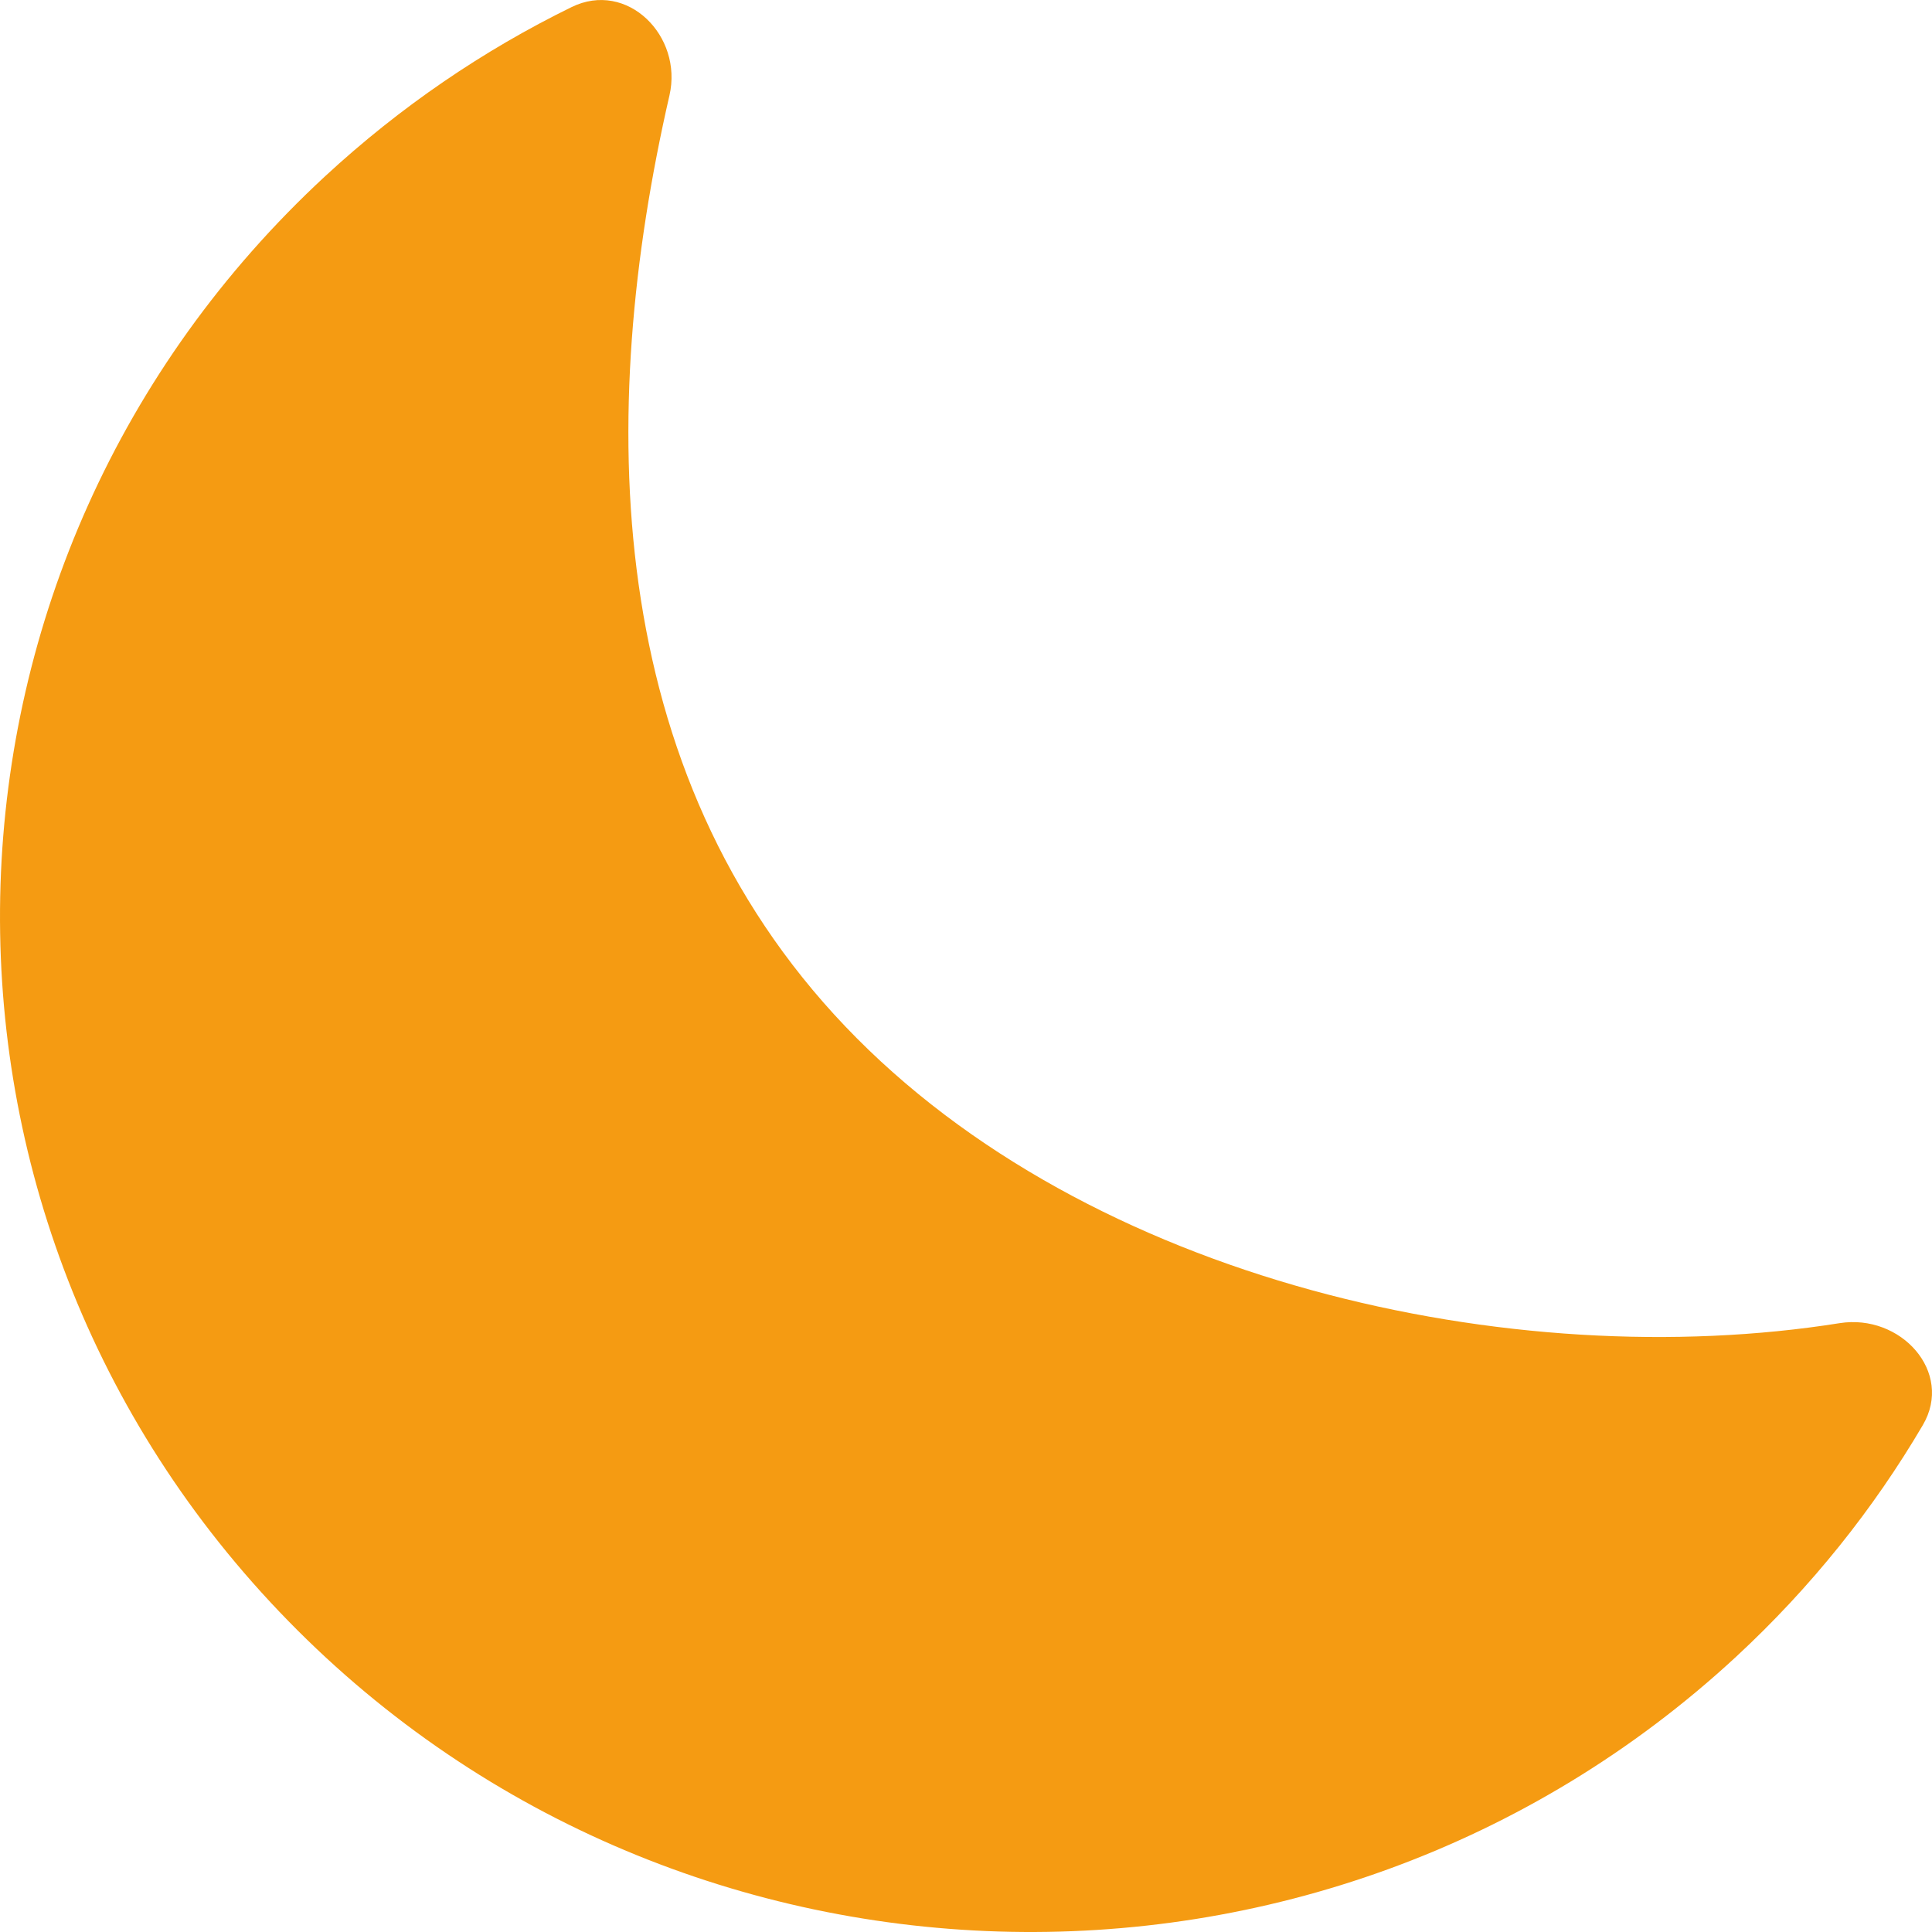
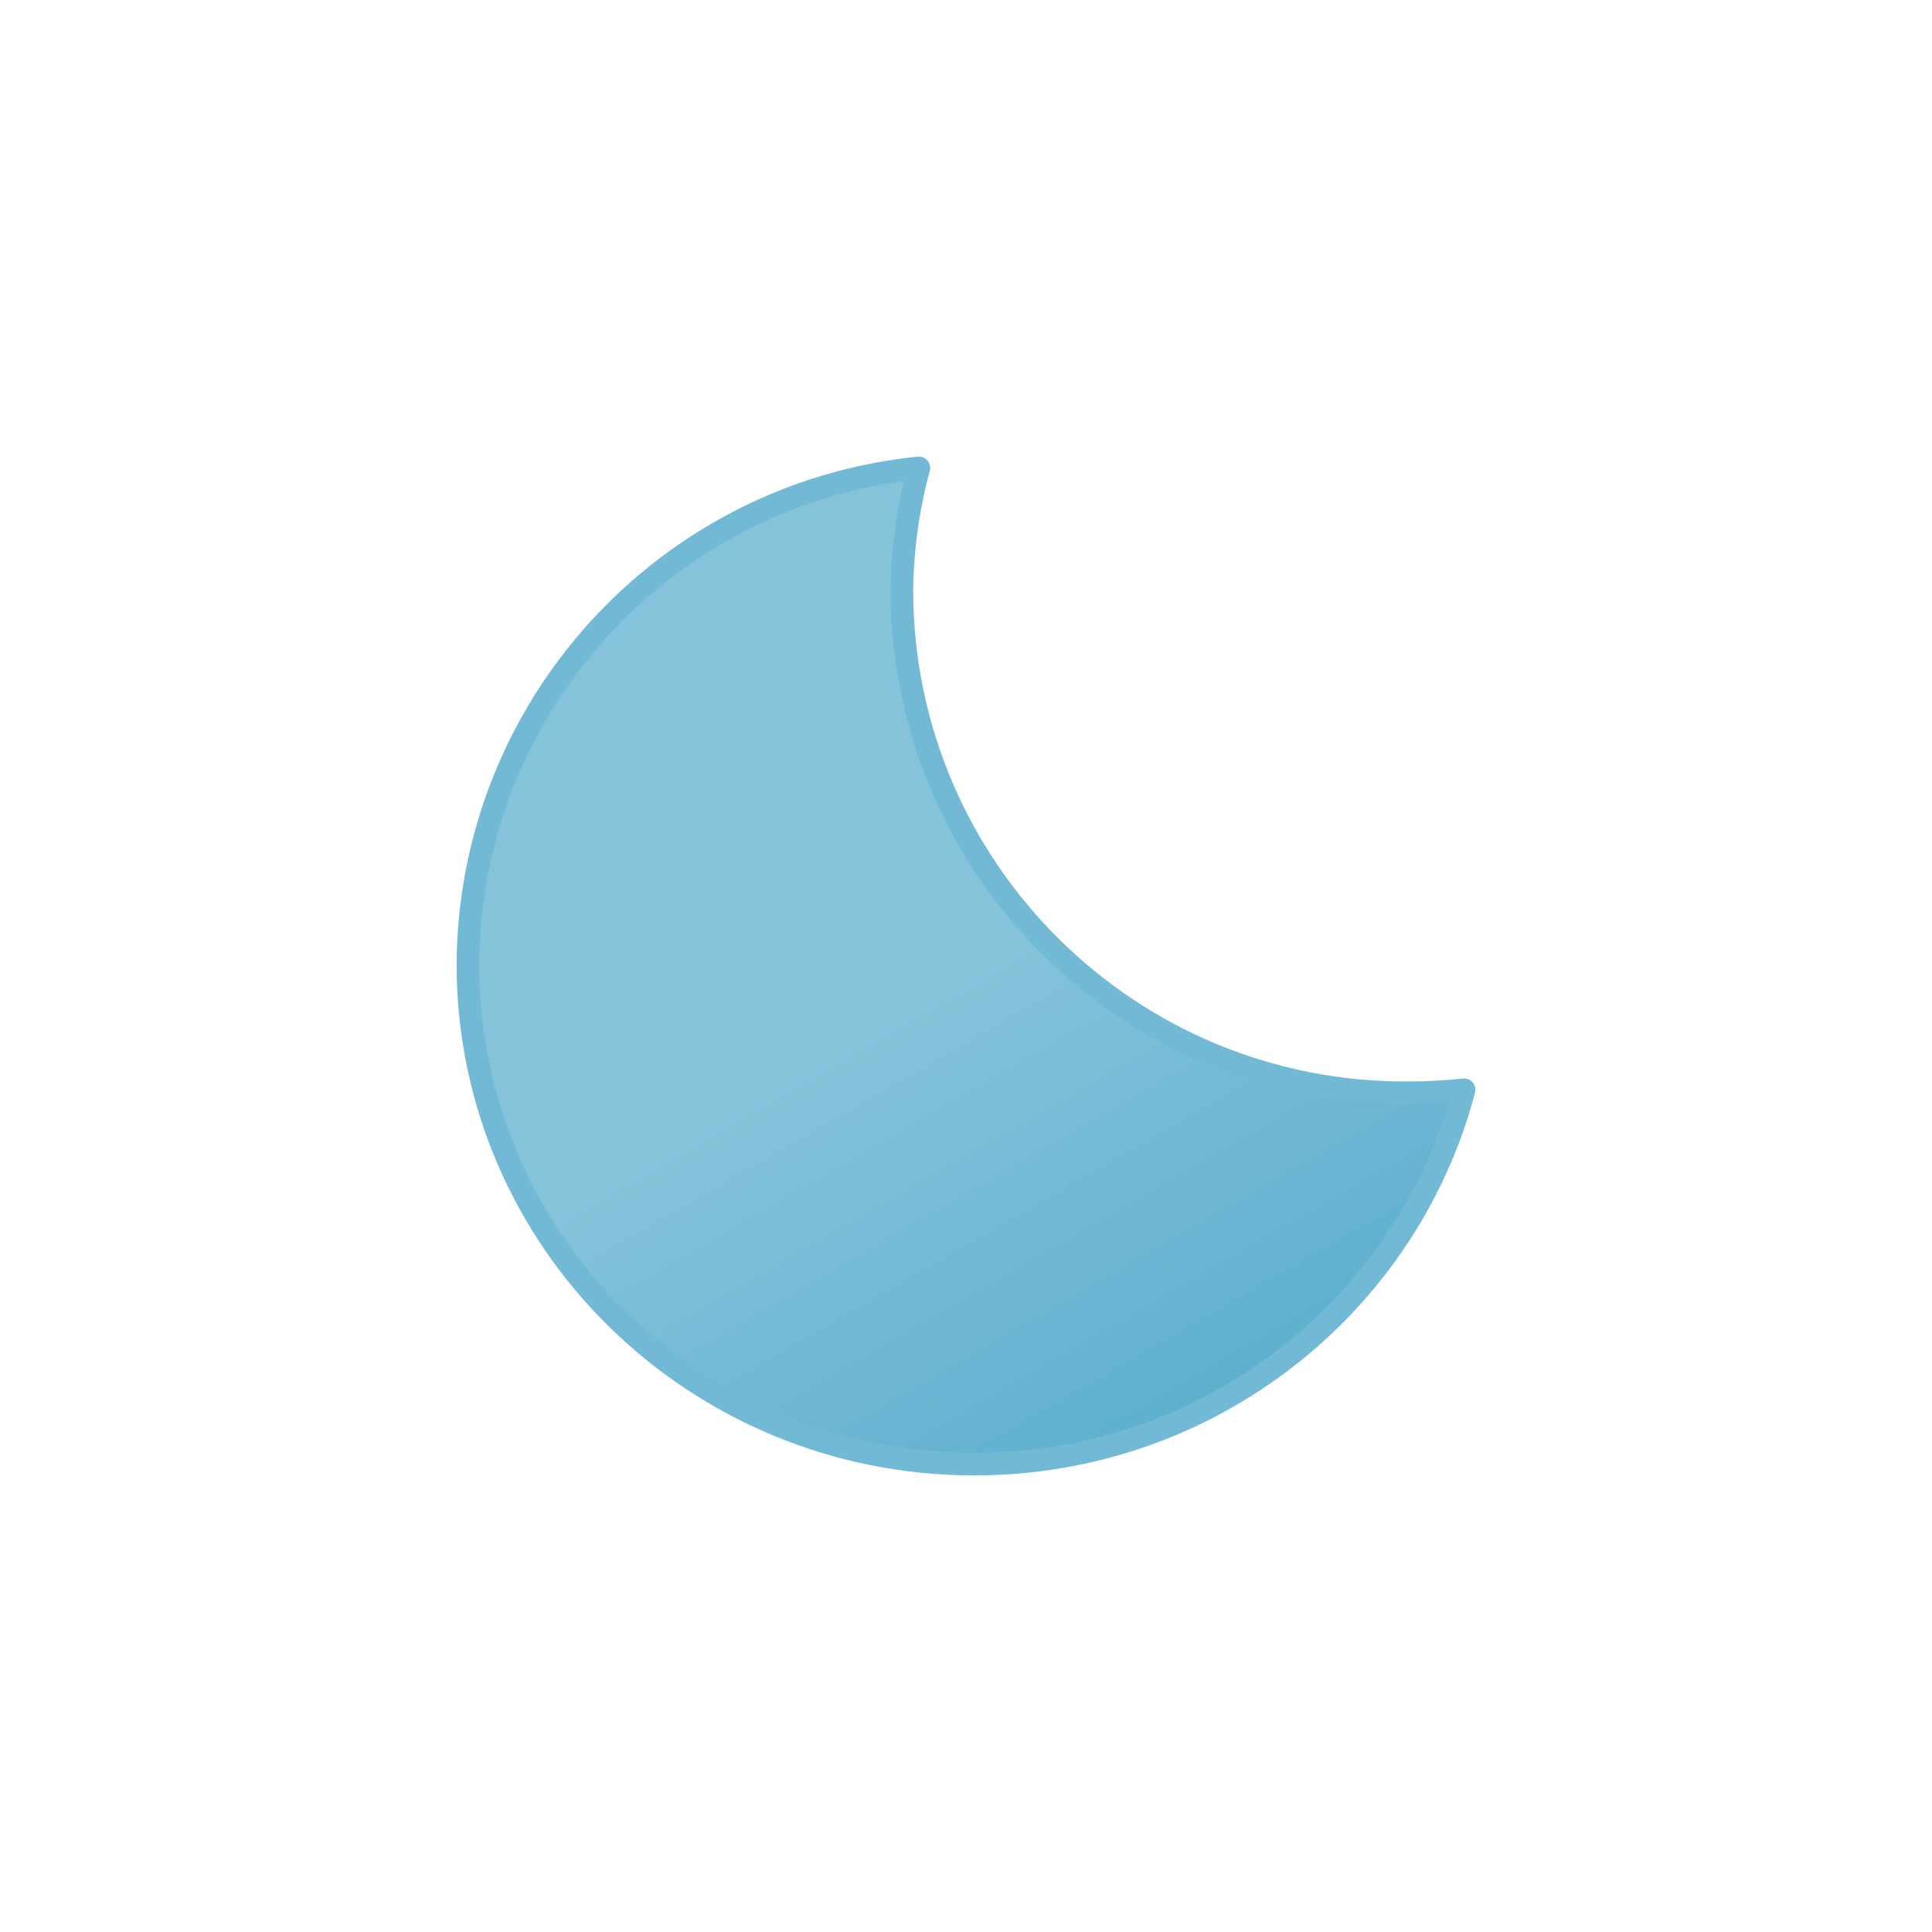
- <svg xmlns="http://www.w3.org/2000/svg" width="16" height="16" viewBox="0 0 16 16" fill="none">
-   <path d="M4.733 0.059C5.193 -0.167 5.658 0.297 5.544 0.791C4.939 3.424 4.983 6.384 7 8.5C9.017 10.616 12.529 11.388 15.234 10.958C15.741 10.877 16.182 11.363 15.924 11.802C15.517 12.495 15.001 13.143 14.377 13.721C10.941 16.9 5.54 16.733 2.313 13.347C-0.913 9.962 -0.744 4.64 2.692 1.46C3.316 0.883 4.004 0.416 4.733 0.059Z" fill="#F59B12" />
+ <svg xmlns="http://www.w3.org/2000/svg" xmlns:xlink="http://www.w3.org/1999/xlink" viewBox="0 0 512 512">
+   <defs>
+     <linearGradient id="a" x1="54.3" x2="187.2" y1="29" y2="259.1" gradientUnits="userSpaceOnUse">
+       <stop offset="0" stop-color="#86c3db" />
+       <stop offset=".5" stop-color="#86c3db" />
+       <stop offset="1" stop-color="#5eafcf" />
+     </linearGradient>
+     <symbol id="b" overflow="visible" viewBox="0 0 270 270">
+       <path fill="url(#a)" stroke="#72b9d5" stroke-linecap="round" stroke-linejoin="round" stroke-width="6" d="M252.3 168.6A133.4 133.4 0 01118 36.2 130.5 130.5 0 01122.5 3 133 133 0 003 134.6C3 207.7 63 267 137.2 267c62.5 0 114.8-42.2 129.8-99.2a135.6 135.6 0 01-14.8.8Z">
+         <animateTransform additive="sum" attributeName="transform" dur="6s" repeatCount="indefinite" type="rotate" values="-15 135 135; 9 135 135; -15 135 135" />
+       </path>
+     </symbol>
+   </defs>
+   <use xlink:href="#b" width="270" height="270" transform="translate(121 121)" />
</svg>
